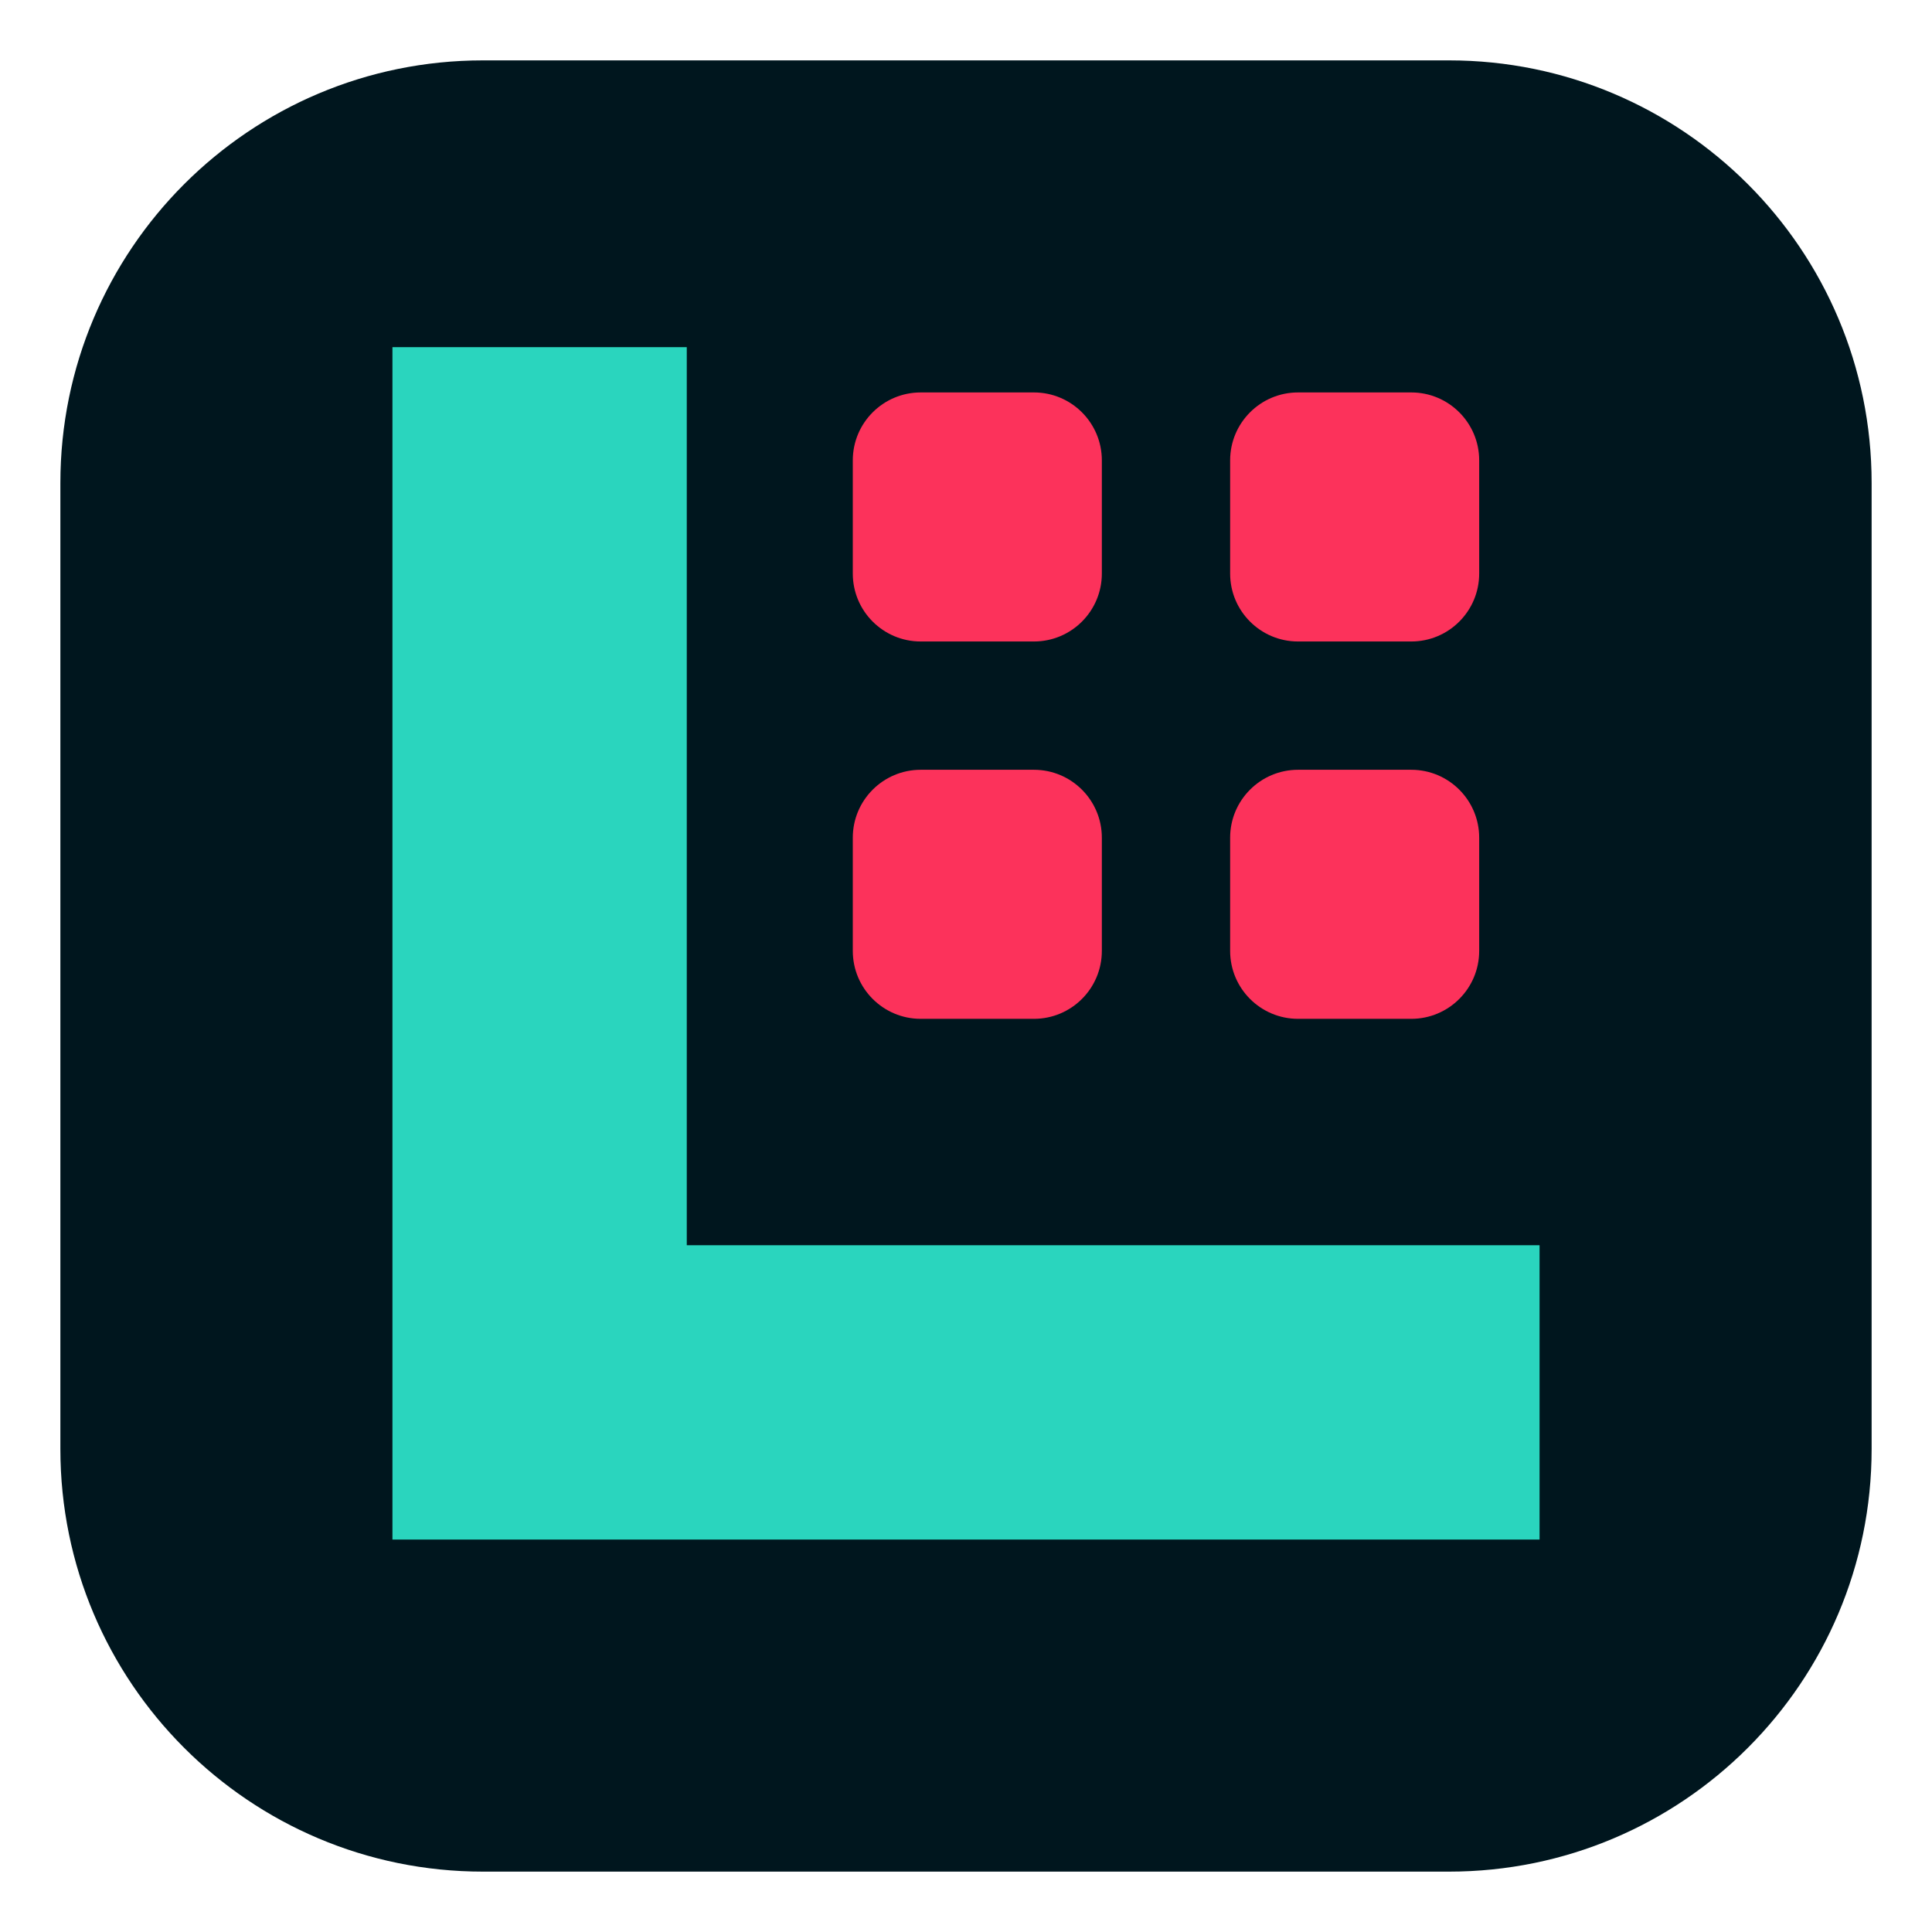
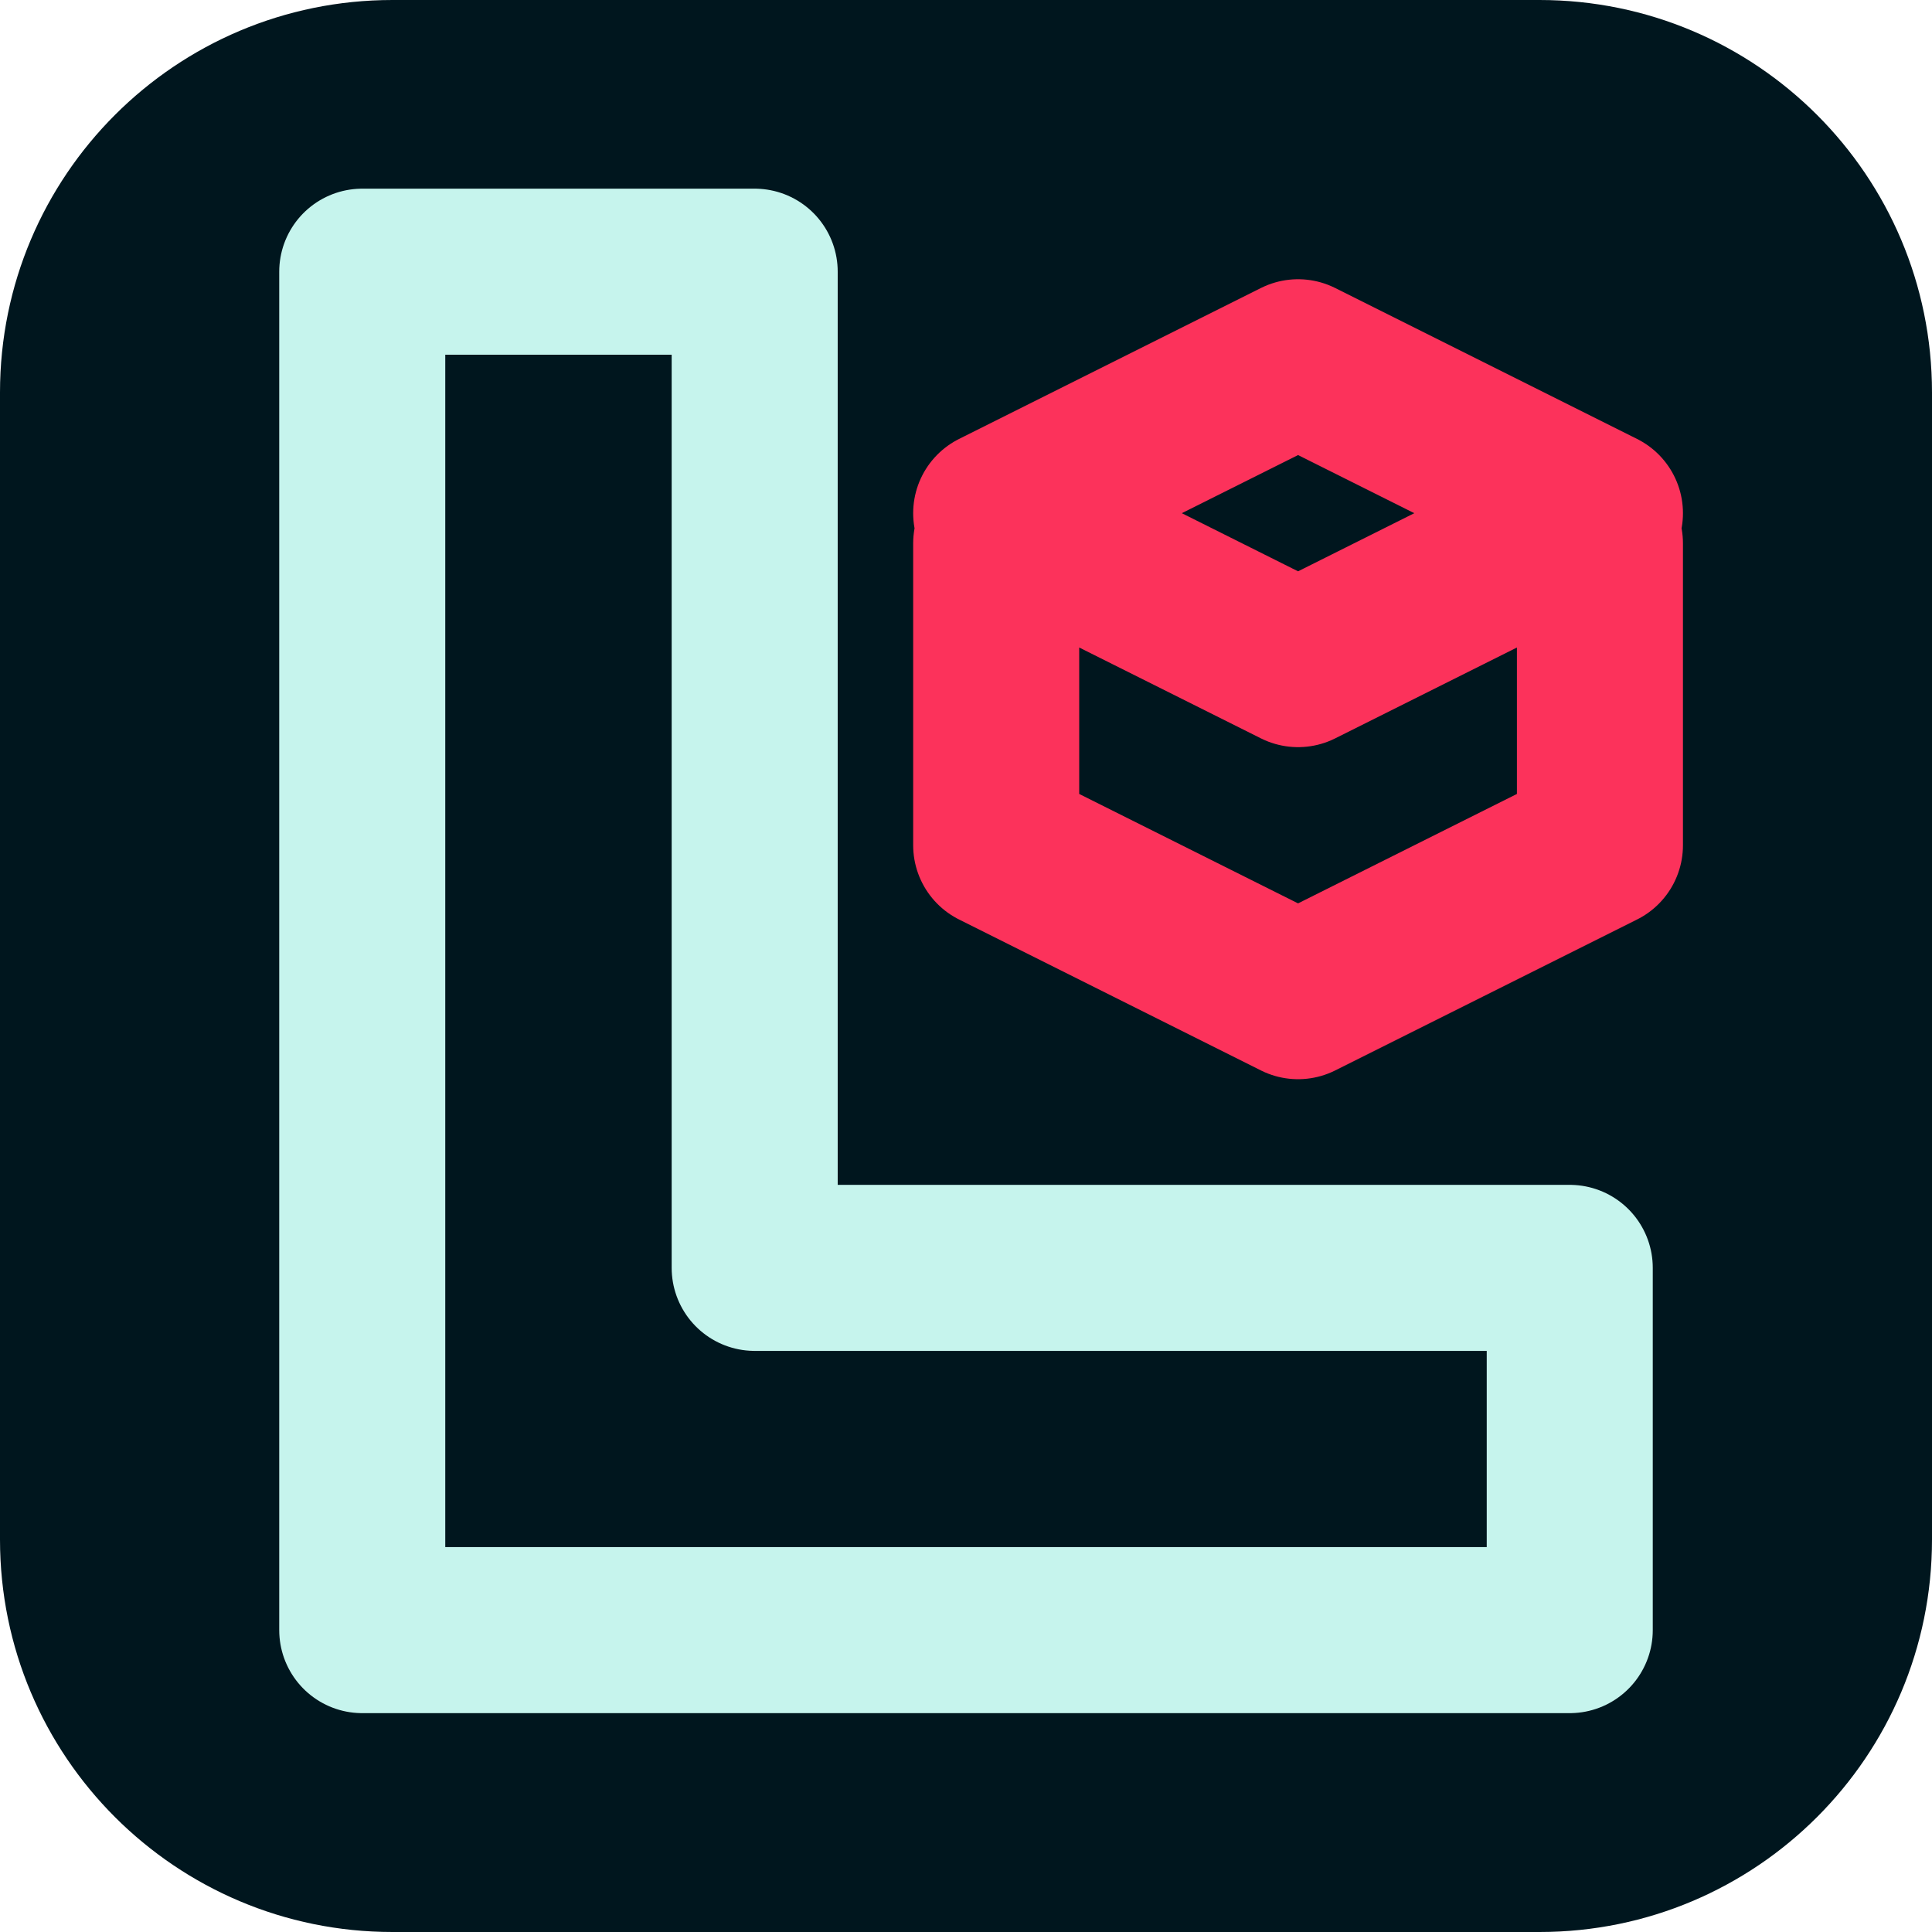
- <svg xmlns="http://www.w3.org/2000/svg" viewBox="0 0 512 512" role="img" aria-labelledby="title desc">
-   <rect x="16" y="16" width="480" height="480" rx="112" fill="#00161E" />
-   <path d="M104 92h78v238h226v78H104V92z" fill="#2AD5BE" />
-   <rect x="226" y="104" width="66" height="66" rx="18" fill="#FC325B" />
-   <rect x="326" y="104" width="66" height="66" rx="18" fill="#FC325B" />
-   <rect x="226" y="204" width="66" height="66" rx="18" fill="#FC325B" />
-   <rect x="326" y="204" width="66" height="66" rx="18" fill="#FC325B" />
+ <svg xmlns="http://www.w3.org/2000/svg" width="512" height="512" viewBox="0 0 64 64" role="img" aria-label="Laravel Starter Kit">
+   <rect width="64" height="64" rx="13" fill="#00161E" />
+   <g fill="none" stroke-linejoin="round" stroke-linecap="round" stroke-width="5.5">
+     <path stroke="#C6F4ED" d="M12 9v45h40V42H25V9z" />
+     <path stroke="#FC325B" d="m33 17 10-5 10 5-10 5zM33 18v10l10 5 10-5V18" />
+   </g>
</svg>
